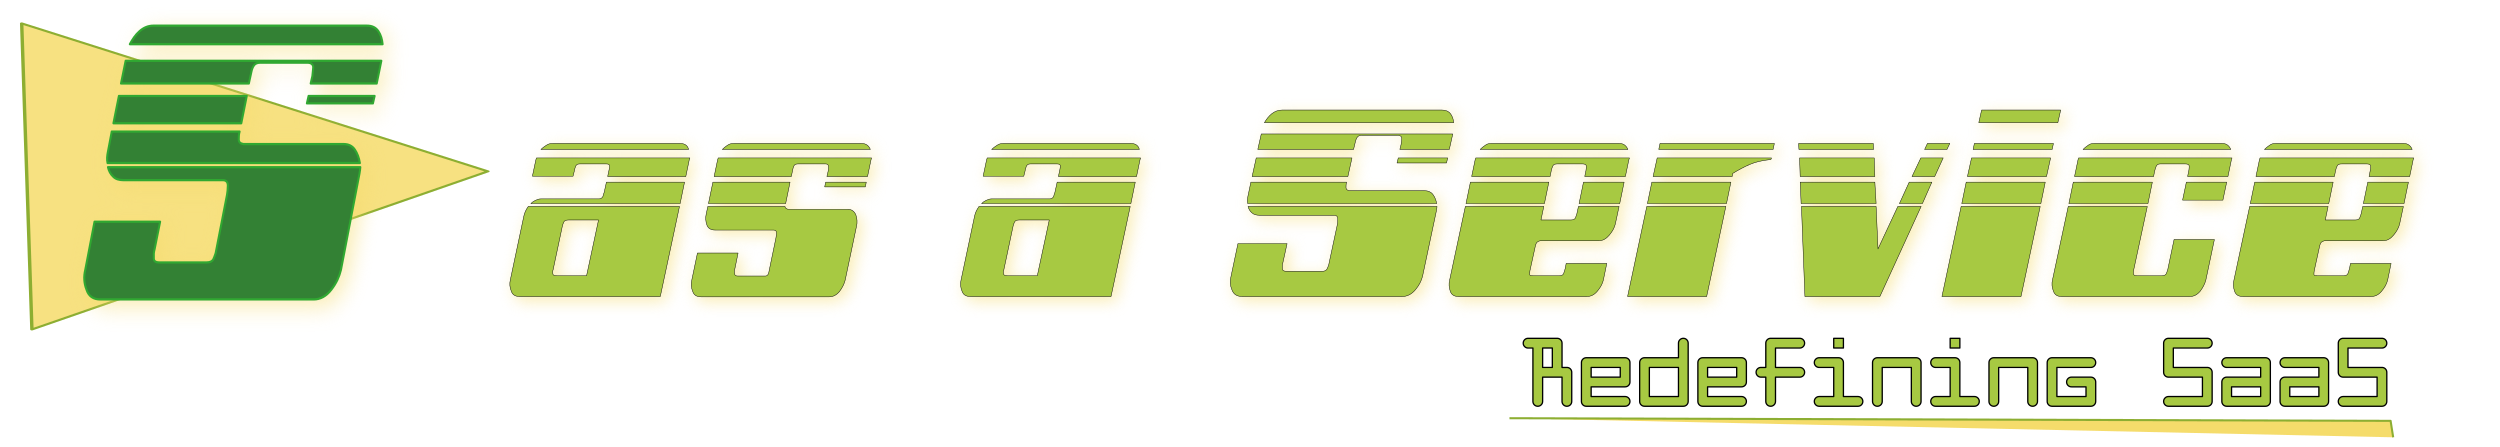
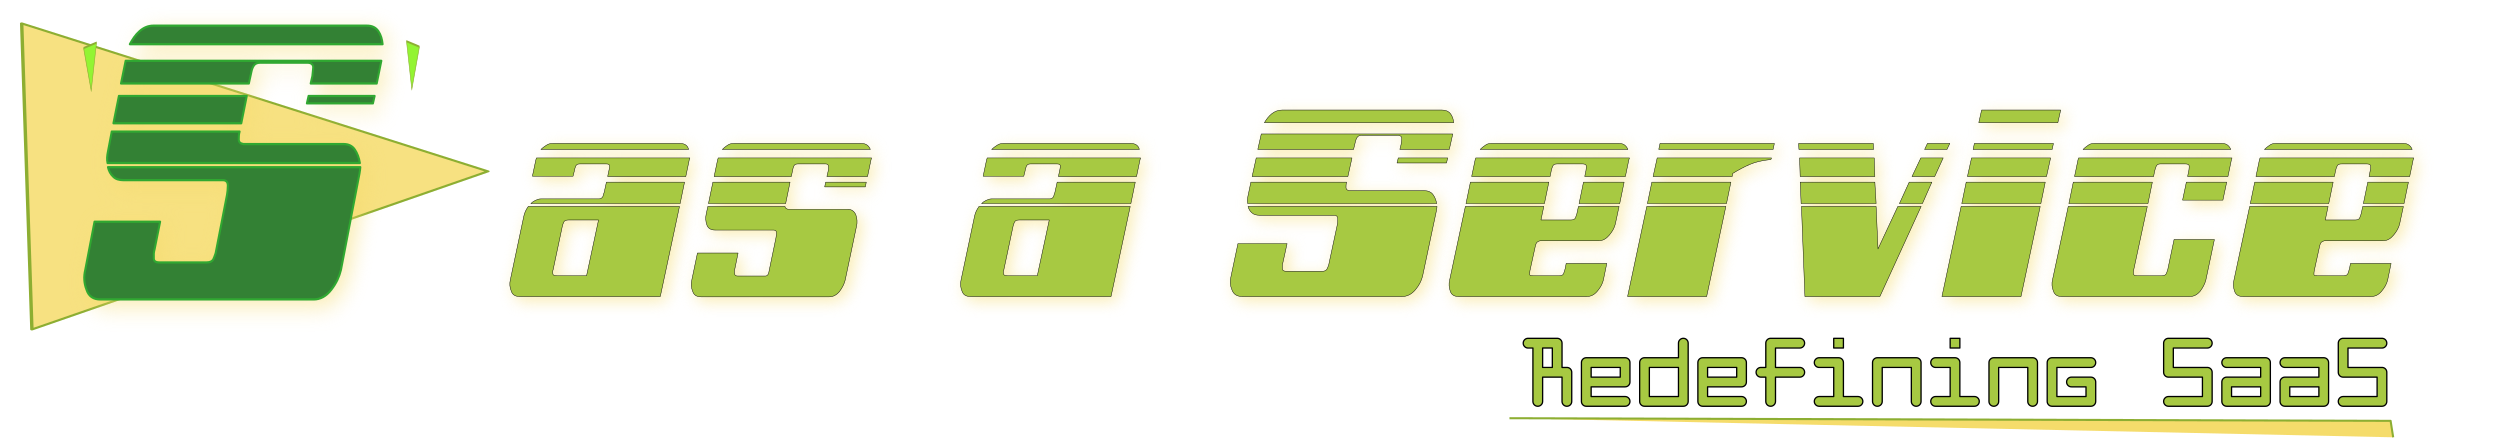
<svg xmlns="http://www.w3.org/2000/svg" width="1680mm" height="300mm" viewBox="0 0 1680 300" version="1.1" id="svg3349">
  <defs id="defs3346">
    <filter style="color-interpolation-filters:sRGB" id="filter7307" x="-0.152" y="-0.118" width="1.342" height="1.265">
      <feFlood flood-opacity="0.498" flood-color="rgb(245,220,107)" result="flood" id="feFlood7297" />
      <feComposite in="flood" in2="SourceGraphic" operator="in" result="composite1" id="feComposite7299" />
      <feGaussianBlur in="composite1" stdDeviation="5" result="blur" id="feGaussianBlur7301" />
      <feOffset dx="3" dy="3" result="offset" id="feOffset7303" />
      <feComposite in="SourceGraphic" in2="offset" operator="over" result="composite2" id="feComposite7305" />
    </filter>
  </defs>
  <g id="layer1">
    <path style="fill:#f5dc6b;fill-opacity:0.85;stroke:#8dae32;stroke-width:1.478;stroke-linejoin:round;stroke-dasharray:none;stroke-opacity:1" id="path2395" d="M 125.865,142.938 -82.723,45.983 105.536,-86.182 Z" transform="matrix(0.8693287,-0.7416984,1.290247,0.4997335,34.02549,137.068)" />
    <path d="m 244.527,141.688 c 0.212,-1.27 0.423,-2.328 0.423,-2.963 H 117.95 c 0.423,1.693 1.27,3.175 2.54,4.233 1.27,1.27 3.175,1.693 5.292,1.693 h 49.953 c 1.693,0 2.54,0.847 2.54,2.54 0,1.693 -0.212,2.963 -0.423,4.233 l -5.715,26.67 c -0.423,1.27 -0.847,2.117 -1.27,2.963 -0.635,0.847 -1.693,1.27 -3.175,1.27 h -23.918 c -1.905,0 -2.752,-0.635 -2.752,-1.905 0,-0.635 0,-1.27 0,-2.117 0,-0.635 0.212,-1.27 0.423,-2.117 l 2.752,-12.488 h -33.02 l -4.657,22.013 c -0.847,3.175 -0.635,6.138 0.635,9.102 1.058,2.963 3.387,4.445 6.985,4.445 h 107.315 c 3.387,0 6.35,-1.482 8.89,-4.445 2.54,-2.963 4.022,-5.927 4.868,-9.102 z m -126.789,-4.868 h 127 c -0.423,-2.328 -1.27,-4.445 -2.54,-6.138 -1.27,-1.693 -3.175,-2.54 -5.715,-2.54 h -50.377 c -1.482,-0.212 -2.328,-0.847 -2.328,-2.117 0,-1.058 0,-2.328 0.423,-3.598 h -64.347 l -1.905,9.102 c -0.423,1.905 -0.635,3.598 -0.212,5.292 z M 219.973,100.412 H 253.205 l 2.328,-10.372 H 126.84 l -2.328,10.372 h 64.347 l 1.27,-5.292 c 0.212,-1.058 0.635,-2.117 1.27,-2.963 0.635,-0.847 1.693,-1.27 3.175,-1.27 h 23.918 c 1.693,0 2.752,0.847 2.752,2.117 0,0.847 -0.212,1.482 -0.212,2.117 0,0.635 -0.212,1.27 -0.212,1.905 z M 128.956,82.421 h 127.212 c -0.212,-2.117 -0.847,-4.233 -2.117,-5.927 -1.27,-1.693 -3.175,-2.54 -5.715,-2.54 H 140.81 c -2.54,0 -4.868,0.847 -6.985,2.54 -2.117,1.693 -3.598,3.81 -4.868,5.927 z m -8.255,36.195 h 64.347 l 2.752,-12.488 H 123.453 Z M 251.3,109.514 l 0.847,-3.387 h -33.232 l -0.847,3.387 z" id="path6274" style="font-style:italic;font-size:211.667px;font-family:'Galactic Storm Halftone Italic';-inkscape-font-specification:'Galactic Storm Halftone Italic, Italic';letter-spacing:5.292px;fill:#338134;fill-opacity:1;stroke:#30a831;stroke-width:1.033;stroke-linejoin:round;stroke-dasharray:none;stroke-opacity:1;filter:url(#filter7307)" transform="matrix(1.335279,0,0,1.468054,-84.94502,-91.31002)" />
    <path d="m 443.706,199.261 12.912,-60.537 H 355.017 c -1.693,2.328 -2.54,4.445 -2.963,6.35 l -9.102,42.968 c -0.635,2.54 -0.423,5.08 0.635,7.62 0.847,2.54 2.752,3.598 5.715,3.598 z m 19.473,-91.864 0.423,-1.27 H 360.521 l -0.423,1.27 -2.328,11.007 h 27.305 l 0.847,-3.387 c 0.212,-1.058 0.423,-2.117 0.847,-3.175 0.423,-1.058 1.27,-1.693 2.752,-1.693 h 17.992 c 1.27,0 1.905,0.423 2.117,1.058 0,0.635 0,1.482 -0.212,2.328 l -1.058,5.08 h 52.493 z m -60.325,26.247 h -39.37 c -1.27,0 -2.54,0.423 -3.81,1.058 -1.27,0.635 -2.117,1.27 -2.963,2.117 h 100.33 l 2.963,-14.393 h -52.493 l -1.482,6.773 c -0.423,1.058 -0.635,1.905 -0.847,2.752 -0.423,0.847 -1.058,1.482 -2.328,1.693 z m -31.115,47.413 6.138,-28.998 c 0.212,-1.058 0.635,-2.117 1.058,-2.963 0.423,-0.847 1.482,-1.27 3.175,-1.27 h 20.108 l -8.043,37.465 h -20.108 c -1.693,0 -2.54,-0.423 -2.54,-1.27 -0.212,-0.847 -0.212,-1.693 0.212,-2.963 z m 85.302,-84.667 h -85.725 c -1.693,0 -2.963,0.423 -4.233,1.27 -1.27,0.847 -2.54,1.693 -3.598,2.752 h 99.272 c -0.635,-2.54 -2.54,-4.022 -5.715,-4.022 z" id="path6276" style="font-style:italic;font-size:211.667px;font-family:'Galactic Storm Halftone Italic';-inkscape-font-specification:'Galactic Storm Halftone Italic, Italic';letter-spacing:5.292px;fill:#a7c942;stroke:#000000;stroke-width:0.3;stroke-linejoin:round;filter:url(#filter7307)" />
    <path d="m 575.574,152.059 c 0.635,-2.54 0.423,-5.08 -0.423,-7.62 -1.058,-2.54 -2.963,-3.81 -5.503,-3.81 h -40.217 c -1.27,-0.423 -1.905,-1.058 -1.905,-1.905 h -51.858 l -1.058,4.868 c -0.635,2.752 -0.423,5.292 0.423,7.62 0.847,2.328 2.752,3.387 5.715,3.387 h 39.158 c 1.27,0 1.905,0.635 1.905,1.905 0,1.27 -0.212,2.328 -0.423,3.598 l -4.868,23.495 c -0.423,1.27 -1.27,1.905 -2.117,1.905 h -18.627 c -1.27,0 -2.117,-0.423 -2.117,-1.693 -0.212,-1.058 -0.212,-2.117 0.212,-3.387 l 2.117,-10.372 h -27.305 l -3.81,18.203 c -0.635,2.54 -0.423,5.08 0.635,7.62 0.847,2.54 2.752,3.598 5.715,3.598 h 85.937 c 2.54,0 4.868,-1.058 6.985,-3.598 1.905,-2.54 3.175,-5.08 3.81,-7.62 z M 479.901,118.616 h 51.858 l 1.058,-5.08 c 0.212,-0.847 0.423,-1.693 0.847,-2.328 0.423,-0.635 1.27,-1.058 2.54,-1.058 h 18.627 c 1.27,0 1.905,0.635 1.905,1.693 0,1.058 0,2.117 -0.212,3.175 l -0.847,3.598 h 27.305 l 2.328,-11.218 0.423,-1.27 H 482.652 l -0.423,1.27 z m -3.81,18.203 h 51.858 l 2.963,-14.393 h -51.858 z m 9.313,-36.407 h 99.483 c -1.058,-2.54 -2.963,-4.022 -5.927,-4.022 h -85.937 c -1.693,0 -2.963,0.423 -4.233,1.27 -1.27,0.847 -2.328,1.693 -3.387,2.752 z m 96.097,25.189 0.635,-3.175 h -27.305 l -0.635,3.175 z" id="path6278" style="font-style:italic;font-size:211.667px;font-family:'Galactic Storm Halftone Italic';-inkscape-font-specification:'Galactic Storm Halftone Italic, Italic';letter-spacing:5.292px;fill:#a7c942;stroke:#000000;stroke-width:0.3;stroke-linejoin:round;filter:url(#filter7307)" />
    <path d="m 746.601,199.261 12.912,-60.537 H 657.913 c -1.693,2.328 -2.54,4.445 -2.963,6.35 l -9.102,42.968 c -0.635,2.54 -0.423,5.08 0.635,7.62 0.847,2.54 2.752,3.598 5.715,3.598 z m 19.473,-91.864 0.423,-1.27 H 663.416 l -0.423,1.27 -2.328,11.007 h 27.305 l 0.847,-3.387 c 0.212,-1.058 0.423,-2.117 0.847,-3.175 0.423,-1.058 1.27,-1.693 2.752,-1.693 h 17.992 c 1.27,0 1.905,0.423 2.117,1.058 0,0.635 0,1.482 -0.212,2.328 l -1.058,5.08 h 52.493 z m -60.325,26.247 h -39.37 c -1.27,0 -2.54,0.423 -3.81,1.058 -1.27,0.635 -2.117,1.27 -2.963,2.117 H 759.936 l 2.963,-14.393 h -52.493 l -1.482,6.773 c -0.423,1.058 -0.635,1.905 -0.847,2.752 -0.423,0.847 -1.058,1.482 -2.328,1.693 z m -31.115,47.413 6.138,-28.998 c 0.212,-1.058 0.635,-2.117 1.058,-2.963 0.423,-0.847 1.482,-1.27 3.175,-1.27 h 20.108 l -8.043,37.465 h -20.108 c -1.693,0 -2.54,-0.423 -2.54,-1.27 -0.212,-0.847 -0.212,-1.693 0.212,-2.963 z m 85.302,-84.667 h -85.725 c -1.693,0 -2.963,0.423 -4.233,1.27 -1.27,0.847 -2.54,1.693 -3.598,2.752 h 99.272 c -0.635,-2.54 -2.54,-4.022 -5.715,-4.022 z" id="path6280" style="font-style:italic;font-size:211.667px;font-family:'Galactic Storm Halftone Italic';-inkscape-font-specification:'Galactic Storm Halftone Italic, Italic';letter-spacing:5.292px;fill:#a7c942;stroke:#000000;stroke-width:0.3;stroke-linejoin:round;filter:url(#filter7307)" />
    <path d="m 965.254,141.688 c 0.212,-1.27 0.423,-2.328 0.423,-2.963 h -127 c 0.423,1.693 1.27,3.175 2.54,4.233 1.27,1.27 3.175,1.693 5.292,1.693 h 49.953 c 1.693,0 2.54,0.847 2.54,2.54 0,1.693 -0.212,2.963 -0.423,4.233 l -5.715,26.67 c -0.423,1.27 -0.847,2.117 -1.27,2.963 -0.635,0.847 -1.693,1.27 -3.175,1.27 H 864.5 c -1.905,0 -2.752,-0.635 -2.752,-1.905 0,-0.635 0,-1.27 0,-2.117 0,-0.635 0.212,-1.27 0.423,-2.117 l 2.752,-12.488 h -33.02 l -4.657,22.013 c -0.847,3.175 -0.635,6.138 0.635,9.102 1.058,2.963 3.387,4.445 6.985,4.445 h 107.315 c 3.387,0 6.35,-1.482 8.89,-4.445 2.54,-2.963 4.022,-5.927 4.868,-9.102 z m -126.789,-4.868 h 127 c -0.423,-2.328 -1.27,-4.445 -2.54,-6.138 -1.27,-1.693 -3.175,-2.54 -5.715,-2.54 H 906.833 c -1.482,-0.212 -2.328,-0.847 -2.328,-2.117 0,-1.058 0,-2.328 0.423,-3.598 h -64.347 l -1.905,9.102 c -0.423,1.905 -0.635,3.598 -0.212,5.292 z m 102.235,-36.407 h 33.232 l 2.328,-10.372 H 847.567 l -2.328,10.372 h 64.347 l 1.27,-5.292 c 0.212,-1.058 0.635,-2.117 1.27,-2.963 0.635,-0.847 1.693,-1.27 3.175,-1.27 h 23.918 c 1.693,0 2.752,0.847 2.752,2.117 0,0.847 -0.212,1.482 -0.212,2.117 0,0.635 -0.212,1.27 -0.212,1.905 z M 849.683,82.421 h 127.212 c -0.212,-2.117 -0.847,-4.233 -2.117,-5.927 -1.27,-1.693 -3.175,-2.54 -5.715,-2.54 H 861.537 c -2.54,0 -4.868,0.847 -6.985,2.54 -2.117,1.693 -3.598,3.81 -4.868,5.927 z m -8.255,36.195 h 64.347 l 2.752,-12.488 h -64.347 z m 130.599,-9.102 0.847,-3.387 h -33.232 l -0.847,3.387 z" id="path6282" style="font-style:italic;font-size:211.667px;font-family:'Galactic Storm Halftone Italic';-inkscape-font-specification:'Galactic Storm Halftone Italic, Italic';letter-spacing:5.292px;fill:#a7c942;stroke:#000000;stroke-width:0.3;stroke-linejoin:round;filter:url(#filter7307)" />
    <path d="m 980.282,199.261 h 85.938 c 2.752,0 5.08,-1.058 7.197,-3.598 2.117,-2.54 3.387,-4.868 4.022,-7.408 l 2.328,-11.218 h -27.305 l -0.635,3.387 c -0.423,1.27 -0.635,2.328 -1.058,3.387 -0.423,1.058 -1.482,1.482 -2.752,1.482 h -17.992 c -1.27,0 -2.117,-0.212 -2.117,-0.847 0,-0.635 0,-1.482 0.212,-2.54 l 3.387,-15.452 c 0.212,-1.058 0.423,-2.117 0.847,-2.963 0.423,-0.847 1.27,-1.27 2.54,-1.693 h 39.37 c 2.752,0 5.08,-1.27 7.197,-3.81 2.117,-2.54 3.387,-4.868 4.022,-7.408 l 2.54,-11.853 h -27.305 l -1.058,4.868 c -0.423,1.27 -0.635,2.117 -1.058,2.963 -0.423,0.847 -1.482,1.27 -2.963,1.27 h -20.108 l 1.905,-9.102 H 984.727 l -10.583,49.53 c -0.635,2.54 -0.423,4.868 0.423,7.408 0.847,2.54 2.752,3.598 5.715,3.598 z m 85.515,-84.879 -0.847,4.233 h 27.305 l 2.328,-11.218 0.423,-1.27 H 991.712 l -0.423,1.27 -2.328,11.218 h 52.706 l 0.847,-4.233 c 0.212,-1.058 0.635,-2.117 1.058,-2.963 0.423,-0.847 1.27,-1.27 2.963,-1.27 h 16.933 c 1.482,0 2.328,0.423 2.54,1.27 0,0.847 0,1.905 -0.212,2.963 z m -80.646,22.437 h 52.706 l 2.963,-14.393 h -52.706 z m 75.99,0 h 27.305 l 2.963,-14.393 h -27.305 z m 27.093,-40.429 h -86.15 c -1.693,0 -2.963,0.423 -4.022,1.27 -1.27,0.847 -2.328,1.693 -3.387,2.752 h 99.273 c -1.058,-2.54 -2.963,-4.022 -5.715,-4.022 z" id="path6284" style="font-style:italic;font-size:211.667px;font-family:'Galactic Storm Halftone Italic';-inkscape-font-specification:'Galactic Storm Halftone Italic, Italic';letter-spacing:5.292px;fill:#a7c942;stroke:#000000;stroke-width:0.3;stroke-linejoin:round;filter:url(#filter7307)" />
    <path d="m 1146.865,199.261 12.912,-60.537 h -53.128 l -12.912,60.537 z m 17.568,-82.762 c 3.81,-2.328 7.408,-4.233 11.218,-5.927 3.81,-1.693 8.467,-2.752 14.393,-3.387 l 0.423,-1.058 h -76.835 l -2.752,12.488 h 53.128 z m -57.362,20.32 h 53.128 l 2.963,-14.393 h -53.128 z m 85.302,-40.429 h -76.835 l -0.847,4.022 h 76.835 z" id="path6286" style="font-style:italic;font-size:211.667px;font-family:'Galactic Storm Halftone Italic';-inkscape-font-specification:'Galactic Storm Halftone Italic, Italic';letter-spacing:5.292px;fill:#a7c942;stroke:#000000;stroke-width:0.3;stroke-linejoin:round;filter:url(#filter7307)" />
    <path d="m 1262.012,167.299 -1.27,-28.575 h -50.165 l 2.328,60.537 h 50.377 l 27.728,-60.537 h -15.663 z m -51.647,-30.48 h 50.377 l -0.847,-14.393 h -50.165 z m -0.635,-18.203 h 50.165 l -0.423,-12.488 h -50.165 z m 66.675,18.203 h 15.452 l 6.35,-14.393 h -15.24 z m -67.733,-40.429 0.212,4.022 h 50.165 l -0.212,-4.022 z m 76.2,22.225 h 15.24 l 5.715,-12.488 h -15.028 z m 8.467,-18.203 h 15.028 l 1.905,-4.022 h -15.028 z" id="path6288" style="font-style:italic;font-size:211.667px;font-family:'Galactic Storm Halftone Italic';-inkscape-font-specification:'Galactic Storm Halftone Italic, Italic';letter-spacing:5.292px;fill:#a7c942;stroke:#000000;stroke-width:0.3;stroke-linejoin:round;filter:url(#filter7307)" />
    <path d="m 1358.109,199.261 12.912,-60.537 h -53.128 l -12.912,60.537 z m -39.793,-62.442 h 53.128 l 2.963,-14.393 h -53.128 z m 3.81,-18.203 h 53.128 l 2.752,-12.488 h -53.129 z m 62.653,-44.662 h -53.128 l -1.905,8.467 h 53.128 z m -57.997,22.437 -0.847,4.022 h 53.128 l 0.847,-4.022 z" id="path6290" style="font-style:italic;font-size:211.667px;font-family:'Galactic Storm Halftone Italic';-inkscape-font-specification:'Galactic Storm Halftone Italic, Italic';letter-spacing:5.292px;fill:#a7c942;stroke:#000000;stroke-width:0.3;stroke-linejoin:round;filter:url(#filter7307)" />
    <path d="m 1460.979,160.949 -4.233,20.108 c -0.423,1.27 -0.635,2.117 -1.058,2.963 -0.423,0.847 -1.482,1.27 -2.963,1.27 h -16.933 c -1.482,0 -2.117,-0.423 -2.117,-1.693 0,-0.847 0,-1.905 0.423,-3.387 l 8.89,-41.487 h -53.128 l -10.583,49.318 c -0.635,2.54 -0.423,5.08 0.635,7.62 0.847,2.54 2.752,3.598 5.503,3.598 h 86.148 c 2.54,0 4.868,-1.058 6.985,-3.598 1.905,-2.54 3.175,-5.08 3.81,-7.62 l 5.715,-27.093 z m -13.123,-45.72 c 0.212,-1.058 0.635,-2.117 1.058,-3.387 0.423,-1.058 1.27,-1.693 2.752,-1.693 h 16.933 c 1.482,0 2.328,0.423 2.54,1.27 0,0.847 0,1.905 -0.212,2.963 l -0.847,4.233 h 27.093 l 2.328,-11.218 0.423,-1.27 h -103.082 l -0.423,1.27 -2.328,11.218 h 53.128 z m -57.573,21.59 h 53.128 l 2.963,-14.393 h -53.128 z m 103.082,-40.429 h -86.148 c -1.693,0 -2.963,0.423 -4.022,1.27 -1.27,0.847 -2.328,1.693 -3.387,2.752 h 99.272 c -1.058,-2.54 -2.963,-4.022 -5.715,-4.022 z m 0.423,38.1 2.54,-12.065 h -27.093 l -2.54,12.065 z" id="path6292" style="font-style:italic;font-size:211.667px;font-family:'Galactic Storm Halftone Italic';-inkscape-font-specification:'Galactic Storm Halftone Italic, Italic';letter-spacing:5.292px;fill:#a7c942;stroke:#000000;stroke-width:0.3;stroke-linejoin:round;filter:url(#filter7307)" />
    <path d="m 1507.334,199.261 h 85.937 c 2.752,0 5.08,-1.058 7.197,-3.598 2.117,-2.54 3.387,-4.868 4.022,-7.408 l 2.328,-11.218 h -27.305 l -0.635,3.387 c -0.423,1.27 -0.635,2.328 -1.058,3.387 -0.423,1.058 -1.482,1.482 -2.752,1.482 h -17.992 c -1.27,0 -2.117,-0.212 -2.117,-0.847 0,-0.635 0,-1.482 0.212,-2.54 l 3.387,-15.452 c 0.212,-1.058 0.423,-2.117 0.847,-2.963 0.423,-0.847 1.27,-1.27 2.54,-1.693 h 39.37 c 2.752,0 5.08,-1.27 7.197,-3.81 2.117,-2.54 3.387,-4.868 4.022,-7.408 l 2.54,-11.853 h -27.305 l -1.058,4.868 c -0.423,1.27 -0.635,2.117 -1.058,2.963 -0.423,0.847 -1.482,1.27 -2.963,1.27 h -20.108 l 1.905,-9.102 h -52.705 l -10.583,49.53 c -0.635,2.54 -0.423,4.868 0.423,7.408 0.847,2.54 2.752,3.598 5.715,3.598 z m 85.513,-84.879 -0.847,4.233 h 27.305 l 2.328,-11.218 0.423,-1.27 h -103.293 l -0.423,1.27 -2.328,11.218 h 52.705 l 0.847,-4.233 c 0.212,-1.058 0.635,-2.117 1.058,-2.963 0.423,-0.847 1.27,-1.27 2.963,-1.27 h 16.933 c 1.482,0 2.328,0.423 2.54,1.27 0,0.847 0,1.905 -0.212,2.963 z m -80.645,22.437 h 52.705 l 2.963,-14.393 h -52.705 z m 75.988,0 h 27.305 l 2.963,-14.393 h -27.305 z m 27.093,-40.429 h -86.148 c -1.693,0 -2.963,0.423 -4.022,1.27 -1.27,0.847 -2.328,1.693 -3.387,2.752 h 99.272 c -1.058,-2.54 -2.963,-4.022 -5.715,-4.022 z" id="path6294" style="font-style:italic;font-size:211.667px;font-family:'Galactic Storm Halftone Italic';-inkscape-font-specification:'Galactic Storm Halftone Italic, Italic';letter-spacing:5.292px;fill:#a7c942;stroke:#000000;stroke-width:0.3;stroke-linejoin:round;filter:url(#filter7307)" />
    <g aria-label="Redefining SaaS" id="text12890" style="font-style:italic;font-size:45.655px;font-family:'Code Squared';-inkscape-font-specification:'Code Squared Italic';text-align:center;text-anchor:middle;fill:#a7c942;stroke:#000000;stroke-width:0.893;stroke-linejoin:round" transform="translate(30.69168,39.68752)">
      <path d="m 1012.473,207.229 v -13.041 h -6.521 v 13.041 z m -9.786,26.082 q -1.349,0 -2.307,-0.947 -0.947,-0.959 -0.947,-2.307 v -35.868 h -3.266 q -1.349,0 -2.307,-0.959 -0.947,-0.959 -0.947,-2.307 0,-1.349 0.947,-2.307 0.959,-0.959 2.307,-0.959 h 19.573 q 1.349,0 2.307,0.959 0.947,0.959 0.947,2.307 v 16.307 h 3.266 q 1.349,0 2.307,0.947 0.947,0.959 0.947,2.307 v 19.573 q 0,1.349 -0.947,2.307 -0.959,0.947 -2.307,0.947 -1.349,0 -2.307,-0.947 -0.959,-0.959 -0.959,-2.307 v -16.307 h -13.041 v 16.307 q 0,1.349 -0.959,2.307 -0.959,0.947 -2.307,0.947 z" id="path6245" />
      <path d="m 1058.116,213.749 v -6.521 h -19.561 v 6.521 z m -22.827,19.562 q -1.349,0 -2.307,-0.947 -0.947,-0.959 -0.947,-2.307 v -26.082 q 0,-1.349 0.947,-2.307 0.959,-0.959 2.307,-0.959 h 26.093 q 1.349,0 2.307,0.947 0.948,0.959 0.948,2.307 v 13.052 q 0,1.349 -0.948,2.307 -0.959,0.947 -2.307,0.947 h -22.827 v 6.521 h 22.827 q 1.349,0 2.307,0.959 0.948,0.959 0.948,2.307 0,1.349 -0.948,2.307 -0.959,0.947 -2.307,0.947 z" id="path6247" />
      <path d="m 1097.24,226.79 v -19.562 h -19.562 v 19.562 z m -22.827,6.521 q -1.349,0 -2.307,-0.947 -0.947,-0.959 -0.947,-2.307 v -26.093 q 0,-1.349 0.947,-2.307 0.959,-0.947 2.307,-0.947 h 22.827 v -9.786 q 0,-1.349 0.959,-2.307 0.959,-0.959 2.307,-0.959 1.349,0 2.307,0.959 0.947,0.959 0.947,2.307 v 39.134 q 0,1.349 -0.947,2.307 -0.959,0.947 -2.307,0.947 z" id="path6249" />
      <path d="m 1136.363,213.749 v -6.521 h -19.562 v 6.521 z m -22.827,19.562 q -1.349,0 -2.307,-0.947 -0.947,-0.959 -0.947,-2.307 v -26.082 q 0,-1.349 0.947,-2.307 0.959,-0.959 2.307,-0.959 h 26.093 q 1.349,0 2.307,0.947 0.947,0.959 0.947,2.307 v 13.052 q 0,1.349 -0.947,2.307 -0.959,0.947 -2.307,0.947 h -22.827 v 6.521 h 22.827 q 1.349,0 2.307,0.959 0.947,0.959 0.947,2.307 0,1.349 -0.947,2.307 -0.959,0.947 -2.307,0.947 z" id="path6251" />
      <path d="m 1159.179,233.311 q -1.349,0 -2.307,-0.947 -0.947,-0.959 -0.947,-2.307 v -16.307 h -3.266 q -1.349,0 -2.307,-0.947 -0.948,-0.959 -0.948,-2.318 0,-1.349 0.948,-2.307 0.959,-0.947 2.307,-0.947 h 3.266 v -16.296 q 0,-1.349 0.947,-2.307 0.959,-0.97 2.307,-0.97 h 19.573 q 1.349,0 2.307,0.959 0.948,0.959 0.948,2.307 0,1.349 -0.948,2.307 -0.959,0.959 -2.307,0.959 h -16.307 v 13.041 h 16.307 q 1.349,0 2.307,0.947 0.948,0.959 0.948,2.307 0,1.36 -0.948,2.318 -0.959,0.947 -2.307,0.947 h -16.307 v 16.307 q 0,1.349 -0.959,2.307 -0.959,0.947 -2.307,0.947 z" id="path6253" />
      <path d="m 1191.782,233.311 q -1.349,0 -2.307,-0.947 -0.947,-0.959 -0.947,-2.307 0,-1.349 0.947,-2.307 0.959,-0.959 2.307,-0.959 h 9.786 v -19.562 h -9.786 q -1.349,0 -2.307,-0.959 -0.947,-0.959 -0.947,-2.307 0,-1.349 0.947,-2.307 0.959,-0.947 2.307,-0.947 h 13.041 q 1.349,0 2.307,0.947 0.959,0.959 0.959,2.307 v 22.827 h 9.786 q 1.349,0 2.307,0.959 0.947,0.959 0.947,2.307 0,1.349 -0.947,2.307 -0.959,0.947 -2.307,0.947 z m 9.786,-39.123 v -6.532 h 6.521 v 6.532 z" id="path6255" />
      <path d="m 1230.905,233.311 q -1.349,0 -2.307,-0.947 -0.947,-0.959 -0.947,-2.307 v -26.082 q 0,-1.349 0.947,-2.307 0.959,-0.959 2.307,-0.959 h 26.093 q 1.349,0 2.307,0.947 0.947,0.959 0.947,2.307 v 26.093 q 0,1.349 -0.947,2.307 -0.959,0.947 -2.307,0.947 -1.349,0 -2.307,-0.947 -0.959,-0.959 -0.959,-2.307 v -22.827 h -19.562 v 22.827 q 0,1.349 -0.959,2.307 -0.959,0.947 -2.307,0.947 z" id="path6257" />
      <path d="m 1270.028,233.311 q -1.349,0 -2.307,-0.947 -0.948,-0.959 -0.948,-2.307 0,-1.349 0.948,-2.307 0.959,-0.959 2.307,-0.959 h 9.786 v -19.562 h -9.786 q -1.349,0 -2.307,-0.959 -0.948,-0.959 -0.948,-2.307 0,-1.349 0.948,-2.307 0.959,-0.947 2.307,-0.947 h 13.041 q 1.349,0 2.307,0.947 0.959,0.959 0.959,2.307 v 22.827 h 9.786 q 1.349,0 2.307,0.959 0.947,0.959 0.947,2.307 0,1.349 -0.947,2.307 -0.959,0.947 -2.307,0.947 z m 9.786,-39.123 v -6.532 h 6.521 v 6.532 z" id="path6259" />
      <path d="m 1309.151,233.311 q -1.349,0 -2.307,-0.947 -0.947,-0.959 -0.947,-2.307 v -26.082 q 0,-1.349 0.947,-2.307 0.959,-0.959 2.307,-0.959 h 26.093 q 1.349,0 2.307,0.947 0.947,0.959 0.947,2.307 v 26.093 q 0,1.349 -0.947,2.307 -0.959,0.947 -2.307,0.947 -1.349,0 -2.307,-0.947 -0.959,-0.959 -0.959,-2.307 v -22.827 h -19.562 v 22.827 q 0,1.349 -0.959,2.307 -0.959,0.947 -2.307,0.947 z" id="path6261" />
      <path d="m 1348.274,233.311 q -1.349,0 -2.307,-0.947 -0.947,-0.959 -0.947,-2.307 v -26.082 q 0,-1.349 0.947,-2.307 0.959,-0.959 2.307,-0.959 h 26.093 q 1.349,0 2.307,0.947 0.947,0.959 0.947,2.307 0,1.349 -0.947,2.307 -0.959,0.959 -2.307,0.959 h -22.827 v 19.562 h 19.562 v -6.521 h -9.786 q -1.349,0 -2.307,-0.947 -0.947,-0.959 -0.947,-2.307 0,-1.349 0.947,-2.307 0.959,-0.959 2.307,-0.959 h 13.052 q 1.349,0 2.307,0.959 0.947,0.959 0.947,2.307 v 13.041 q 0,1.349 -0.947,2.307 -0.959,0.947 -2.307,0.947 z" id="path6263" />
      <path d="m 1426.52,233.311 q -1.349,0 -2.307,-0.947 -0.947,-0.959 -0.947,-2.307 0,-1.349 0.947,-2.307 0.959,-0.959 2.307,-0.959 h 22.827 v -13.041 h -22.827 q -1.349,0 -2.307,-0.947 -0.947,-0.959 -0.947,-2.318 v -19.55 q 0,-1.349 0.947,-2.307 0.959,-0.97 2.307,-0.97 h 26.093 q 1.349,0 2.307,0.959 0.948,0.959 0.948,2.307 0,1.349 -0.948,2.307 -0.959,0.959 -2.307,0.959 h -22.827 v 13.041 h 22.827 q 1.349,0 2.307,0.947 0.948,0.959 0.948,2.307 v 19.573 q 0,1.349 -0.948,2.307 -0.959,0.947 -2.307,0.947 z" id="path6265" />
      <path d="m 1488.471,226.79 v -6.521 h -19.562 v 6.521 z m -22.827,6.521 q -1.349,0 -2.307,-0.947 -0.947,-0.959 -0.947,-2.307 v -13.041 q 0,-1.349 0.947,-2.307 0.959,-0.959 2.307,-0.959 h 22.827 v -6.521 h -22.827 q -1.349,0 -2.307,-0.959 -0.947,-0.959 -0.947,-2.307 0,-1.349 0.947,-2.307 0.959,-0.947 2.307,-0.947 h 26.093 q 1.349,0 2.307,0.947 0.947,0.959 0.947,2.307 v 26.093 q 0,1.349 -0.947,2.307 -0.959,0.947 -2.307,0.947 z" id="path6267" />
      <path d="m 1527.594,226.79 v -6.521 h -19.561 v 6.521 z m -22.827,6.521 q -1.349,0 -2.307,-0.947 -0.948,-0.959 -0.948,-2.307 v -13.041 q 0,-1.349 0.948,-2.307 0.959,-0.959 2.307,-0.959 h 22.827 v -6.521 h -22.827 q -1.349,0 -2.307,-0.959 -0.948,-0.959 -0.948,-2.307 0,-1.349 0.948,-2.307 0.959,-0.947 2.307,-0.947 h 26.093 q 1.349,0 2.307,0.947 0.947,0.959 0.947,2.307 v 26.093 q 0,1.349 -0.947,2.307 -0.959,0.947 -2.307,0.947 z" id="path6269" />
      <path d="m 1543.89,233.311 q -1.349,0 -2.307,-0.947 -0.948,-0.959 -0.948,-2.307 0,-1.349 0.948,-2.307 0.959,-0.959 2.307,-0.959 h 22.827 v -13.041 h -22.827 q -1.349,0 -2.307,-0.947 -0.948,-0.959 -0.948,-2.318 v -19.55 q 0,-1.349 0.948,-2.307 0.959,-0.97 2.307,-0.97 h 26.093 q 1.349,0 2.307,0.959 0.948,0.959 0.948,2.307 0,1.349 -0.948,2.307 -0.959,0.959 -2.307,0.959 h -22.827 v 13.041 h 22.827 q 1.349,0 2.307,0.947 0.948,0.959 0.948,2.307 v 19.573 q 0,1.349 -0.948,2.307 -0.959,0.947 -2.307,0.947 z" id="path6271" />
    </g>
    <path style="fill:#f5dc6b;fill-opacity:1;stroke:#8dae32;stroke-width:1.398;stroke-linejoin:round;stroke-opacity:1" d="m 1014.367,281.033 592.117,1.772 1.729,11.064" id="path3911" />
+     <path style="fill:#93f433;fill-opacity:1;stroke:#8dae32;stroke-width:1.38;stroke-linejoin:round;stroke-opacity:1" id="path10034" d="M 112.465,-69.467 92.114,-97.559 126.618,-101.137 Z" transform="matrix(0.2519058,0,0,1.021469,32.96302,131.955)" />
+     <path style="fill:#93f433;fill-opacity:1;stroke:#8dae32;stroke-width:1.38;stroke-linejoin:round;stroke-opacity:1" id="path10795" d="M 112.465,-69.467 92.114,-97.559 126.618,-101.137 Z" transform="matrix(-0.2519058,0,0,1.021469,305.0612,131.0221)" />
  </g>
</svg>
